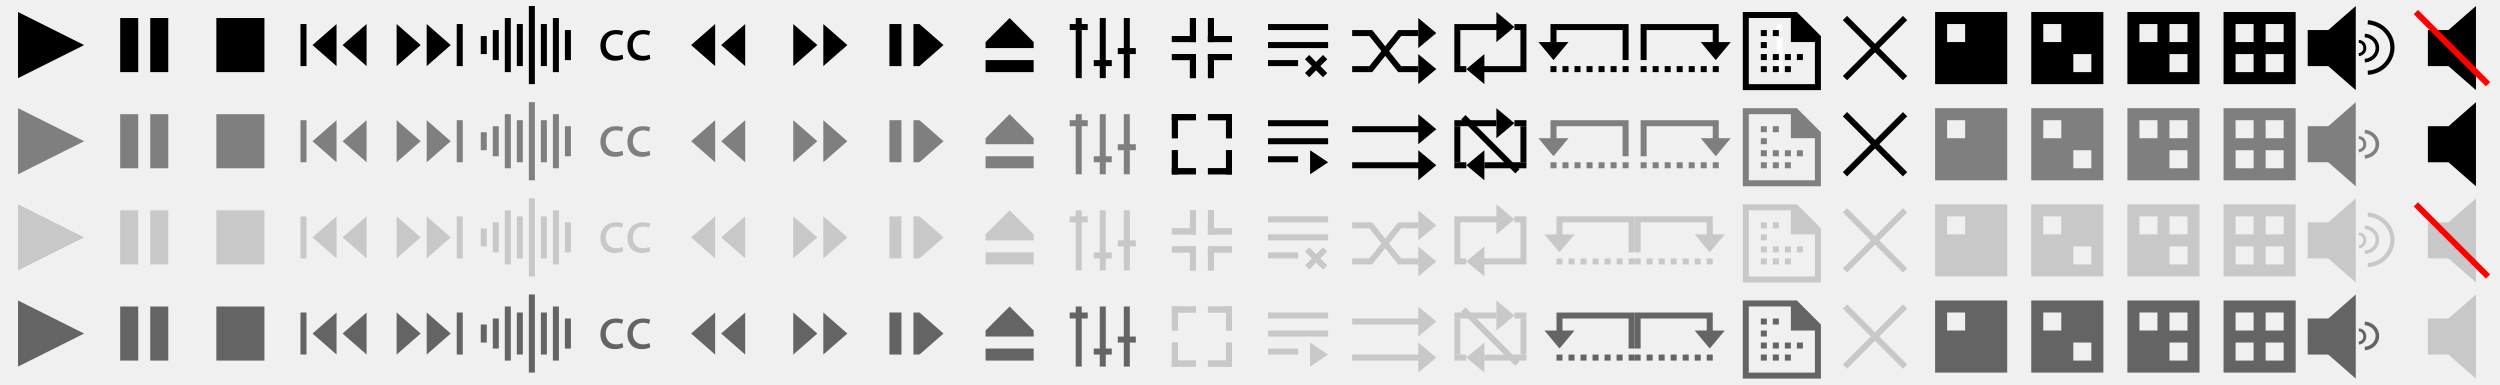
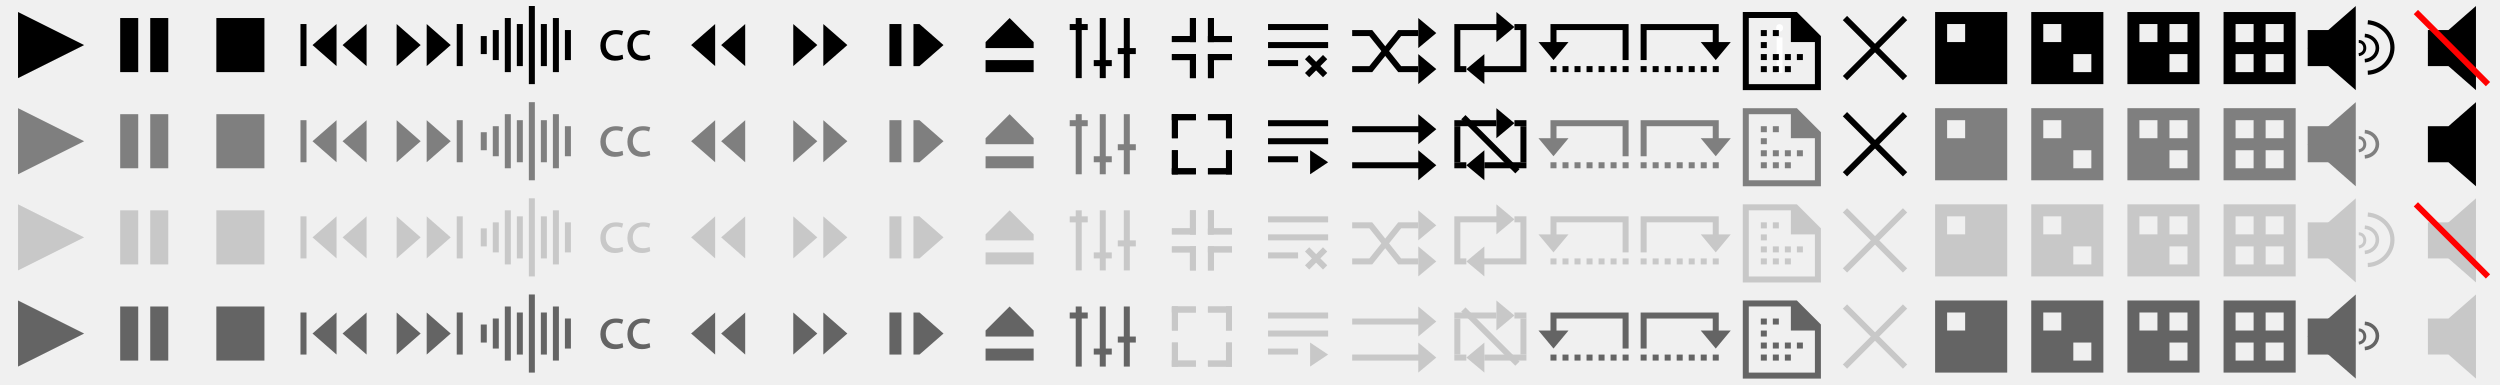
<svg xmlns="http://www.w3.org/2000/svg" version="1.1" id="svg3341" x="0px" y="0px" viewBox="0 0 416 64" style="enable-background:new 0 0 416 64;" xml:space="preserve">
  <path id="path4159" style="fill:#C8C8C8;" d="  M3,45V34l11,5.5L3,45z" />
  <rect id="rect4161" x="20" y="35" style="fill:#C8C8C8;" width="3" height="9" />
  <rect id="rect4163" x="25" y="35" style="fill:#C8C8C8;" width="3" height="9" />
  <rect id="rect4165" x="36" y="35" style="fill:#C8C8C8;" width="8" height="9" />
  <rect id="rect4167" x="50" y="36" style="fill:#C8C8C8;" width="1" height="7" />
  <path id="path4169" style="fill:#C8C8C8;" d="  M52,39.5l4-3.5v7L52,39.5z" />
  <path id="path4171" style="fill:#C8C8C8;" d="  M57,39.5l4-3.5v7L57,39.5z" />
  <path id="path4173" style="fill:#C8C8C8;" d="  M115,39.5l4-3.5v7L115,39.5z" />
  <path id="path4175" style="fill:#C8C8C8;" d="  M120,39.5l4-3.5v7L120,39.5z" />
  <rect id="rect4177" x="76" y="36" style="fill:#C8C8C8;" width="1" height="7" />
  <path id="path4179" style="fill:#C8C8C8;" d="  M75,39.5L71,43v-7L75,39.5z" />
  <path id="path4181" style="fill:#C8C8C8;" d="  M70,39.5L66,43v-7L70,39.5z" />
  <path id="path4183" style="fill:#C8C8C8;" d="  M141,39.5l-4,3.5v-7L141,39.5z" />
  <path id="path4185" style="fill:#C8C8C8;" d="  M136,39.5l-4,3.5v-7L136,39.5z" />
  <rect id="rect4187" x="148" y="36" style="fill:#C8C8C8;" width="2" height="7" />
  <path style="fill:#C8C8C8;" d="M152,36h1v7h-1V36z M157,39.5l-4,3.5v-7L157,39.5z" />
  <path id="path4179-5" style="fill:#C8C8C8;" d="  M384,40l8-7v14L384,40z" />
  <rect id="rect4187-3" x="384" y="37" style="fill:#C8C8C8;" width="4" height="6" />
  <rect id="rect4181-4" x="400" y="-16" style="fill-rule:evenodd;clip-rule:evenodd;fill:#F600FF;" width="16" height="16" />
  <rect id="rect4181-4-8" x="384" y="-16" style="fill-rule:evenodd;clip-rule:evenodd;fill:#7200FF;" width="16" height="16" />
  <path id="path4230" style="fill:none;stroke:#C8C8C8;stroke-width:0.5;" d="  M392.5,38.9c0.6,0,1,0.5,1,1.1s-0.4,1-1,1.1" />
  <path id="path4230-0" style="fill:none;stroke:#C8C8C8;stroke-width:0.6;" d="  M393.5,37.8c1.2,0.1,2.1,1,2.1,2.1s-0.9,2-2.1,2.1" />
  <path id="path4230-0-7" style="fill:none;stroke:#C8C8C8;stroke-width:0.7;" d="  M394,35.7c2.3,0.2,4.1,2,4.1,4.2s-1.8,4.1-4.1,4.2" />
  <path id="path4262" style="fill:#C8C8C8;" d="  M404,40l8-7v14L404,40z" />
  <rect id="rect4264" x="404" y="37" style="fill:#C8C8C8;" width="4" height="6" />
  <path style="fill:#C8C8C8;" d="M404,56l8-7v14L404,56z M404,53h4v6h-4V53z" />
  <path id="path4276" style="fill:none;stroke:#FF0000;" d="M402,34l12,12" />
  <path id="path4159_1_" style="fill:#646464;" d="  M3,61V50l11,5.5L3,61z" />
  <rect id="rect4161_1_" x="20" y="51" style="fill:#646464;" width="3" height="9" />
  <rect id="rect4163_1_" x="25" y="51" style="fill:#646464;" width="3" height="9" />
  <rect id="rect4165_1_" x="36" y="51" style="fill:#646464;" width="8" height="9" />
  <rect id="rect4167_1_" x="50" y="52" style="fill:#646464;" width="1" height="7" />
  <path id="path4169_1_" style="fill:#646464;" d="  M52,55.5l4-3.5v7L52,55.5z" />
  <path id="path4171_1_" style="fill:#646464;" d="  M57,55.5l4-3.5v7L57,55.5z" />
  <path id="path4173_1_" style="fill:#646464;" d="  M115,55.5l4-3.5v7L115,55.5z" />
  <path id="path4175_1_" style="fill:#646464;" d="  M120,55.5l4-3.5v7L120,55.5z" />
  <rect id="rect4177_1_" x="76" y="52" style="fill:#646464;" width="1" height="7" />
  <path id="path4179_1_" style="fill:#646464;" d="  M75,55.5L71,59v-7L75,55.5z" />
  <path id="path4181_1_" style="fill:#646464;" d="  M70,55.5L66,59v-7L70,55.5z" />
  <path id="path4183_1_" style="fill:#646464;" d="  M141,55.5l-4,3.5v-7L141,55.5z" />
  <path id="path4185_1_" style="fill:#646464;" d="  M136,55.5l-4,3.5v-7L136,55.5z" />
  <rect id="rect4187_1_" x="148" y="52" style="fill:#646464;" width="2" height="7" />
  <path style="fill:#646464;" d="M152,52h1v7h-1V52z M157,55.5l-4,3.5v-7L157,55.5z" />
  <polygon points="3,13 3,2 14,7.5 " />
  <rect x="20" y="3" width="3" height="9" />
  <rect x="25" y="3" width="3" height="9" />
  <rect x="36" y="3" width="8" height="9" />
  <rect x="50" y="4" width="1" height="7" />
  <polygon points="52,7.5 56,4 56,11 " />
  <polygon points="57,7.5 61,4 61,11 " />
  <polygon points="115,7.5 119,4 119,11 " />
  <polygon points="120,7.5 124,4 124,11 " />
  <rect x="76" y="4" width="1" height="7" />
  <polygon points="75,7.5 71,11 71,4 " />
  <polygon points="70,7.5 66,11 66,4 " />
  <polygon points="141,7.5 137,11 137,4 " />
  <polygon points="136,7.5 132,11 132,4 " />
  <rect x="148" y="4" width="2" height="7" />
  <path d="M153,11h-1V4h1V11z M157,7.5l-4,3.5V4L157,7.5z" />
  <polygon points="384,8 392,1 392,15 " />
  <path d="M388,11h-4V5h4V11z" />
  <path style="fill:none;stroke:#000000;stroke-width:0.5;" d="M392.5,6.9c0.6,0,1,0.5,1,1.1s-0.4,1-1,1.1" />
  <path style="fill:none;stroke:#000000;stroke-width:0.6;" d="M393.5,5.9c1.2,0.1,2.1,1,2.1,2.1s-0.9,2-2.1,2.1" />
  <path style="fill:none;stroke:#000000;stroke-width:0.7;" d="M394,3.7c2.3,0.2,4.1,2,4.1,4.2s-1.8,4.1-4.1,4.2" />
  <path d="M404,8l8-7v14L404,8z" />
  <rect x="404" y="5" width="4" height="6" />
  <path d="M404,24l8-7v14L404,24z M408,27h-4v-6h4V27z" />
  <path style="fill:none;stroke:#FF0000;" d="M402,2l12,12" />
  <polygon style="fill:#7F7F7F;" points="3,29 3,18 14,23.5 " />
  <rect x="20" y="19" style="fill:#7F7F7F;" width="3" height="9" />
  <rect x="25" y="19" style="fill:#7F7F7F;" width="3" height="9" />
  <rect x="36" y="19" style="fill:#7F7F7F;" width="8" height="9" />
  <rect x="50" y="20" style="fill:#7F7F7F;" width="1" height="7" />
  <polygon style="fill:#7F7F7F;" points="52,23.5 56,20 56,27 " />
  <polygon style="fill:#7F7F7F;" points="57,23.5 61,20 61,27 " />
  <polygon style="fill:#7F7F7F;" points="115,23.5 119,20 119,27 " />
  <polygon style="fill:#7F7F7F;" points="120,23.5 124,20 124,27 " />
  <rect x="76" y="20" style="fill:#7F7F7F;" width="1" height="7" />
  <polygon style="fill:#7F7F7F;" points="75,23.5 71,27 71,20 " />
  <polygon style="fill:#7F7F7F;" points="70,23.5 66,27 66,20 " />
  <polygon style="fill:#7F7F7F;" points="141,23.5 137,27 137,20 " />
  <polygon style="fill:#7F7F7F;" points="136,23.5 132,27 132,20 " />
  <rect x="148" y="20" style="fill:#7F7F7F;" width="2" height="7" />
  <path style="fill:#7F7F7F;" d="M153,27h-1v-7h1V27z M157,23.5l-4,3.5v-7L157,23.5z" />
  <rect x="256" y="-16" width="16" height="16" />
  <rect id="rect4165_47_" x="80" y="6" width="1" height="3" />
  <polygon style="fill:#7F7F7F;" points="384,24 392,17 392,31 " />
  <path style="fill:#7F7F7F;" d="M388,27h-4v-6h4V27z" />
  <path style="fill:none;stroke:#7F7F7F;stroke-width:0.5;" d="M392.5,22.9c0.6,0,1,0.5,1,1.1s-0.4,1-1,1.1" />
  <path style="fill:none;stroke:#7F7F7F;stroke-width:0.6;" d="M393.5,21.9c1.2,0.1,2.1,1,2.1,2.1s-0.9,2-2.1,2.1" />
  <path id="path4179-5_1_" style="fill:#646464;" d="  M384,56l8-7v14L384,56z" />
  <rect id="rect4187-3_1_" x="384" y="53" style="fill:#646464;" width="4" height="6" />
  <path id="path4230_1_" style="fill:none;stroke:#646464;stroke-width:0.5;" d="  M392.5,54.9c0.6,0,1,0.5,1,1.1s-0.4,1-1,1.1" />
  <path id="path4230-0_1_" style="fill:none;stroke:#646464;stroke-width:0.6;" d="  M393.5,53.8c1.2,0.1,2.1,1,2.1,2.1s-0.9,2-2.1,2.1" />
  <g>
    <path d="M103.7,9.8c-0.2,0.1-0.7,0.3-1.4,0.3c-1.5,0-2.4-1-2.4-2.5s1-2.6,2.6-2.6c0.5,0,1,0.1,1.2,0.2l-0.2,0.7   c-0.2-0.1-0.5-0.2-1-0.2c-1.1,0-1.7,0.8-1.7,1.8c0,1.1,0.7,1.8,1.7,1.8c0.5,0,0.8-0.1,1.1-0.2L103.7,9.8z" />
    <path d="M108.2,9.8c-0.2,0.1-0.7,0.3-1.4,0.3c-1.5,0-2.4-1-2.4-2.5s1-2.6,2.6-2.6c0.5,0,1,0.1,1.2,0.2L108,5.9   c-0.2-0.1-0.5-0.2-1-0.2c-1.1,0-1.7,0.8-1.7,1.8c0,1.1,0.7,1.8,1.7,1.8c0.5,0,0.8-0.1,1.1-0.2L108.2,9.8z" />
  </g>
  <g>
    <path style="fill:#7F7F7F;" d="M103.7,25.8c-0.2,0.1-0.7,0.3-1.4,0.3c-1.5,0-2.4-1-2.4-2.5s1-2.6,2.6-2.6c0.5,0,1,0.1,1.2,0.2   l-0.2,0.7c-0.2-0.1-0.5-0.2-1-0.2c-1.1,0-1.7,0.8-1.7,1.8c0,1.1,0.7,1.8,1.7,1.8c0.5,0,0.8-0.1,1.1-0.2L103.7,25.8z" />
    <path style="fill:#7F7F7F;" d="M108.2,25.8c-0.2,0.1-0.7,0.3-1.4,0.3c-1.5,0-2.4-1-2.4-2.5s1-2.6,2.6-2.6c0.5,0,1,0.1,1.2,0.2   l-0.2,0.7c-0.2-0.1-0.5-0.2-1-0.2c-1.1,0-1.7,0.8-1.7,1.8c0,1.1,0.7,1.8,1.7,1.8c0.5,0,0.8-0.1,1.1-0.2L108.2,25.8z" />
  </g>
  <g>
    <path style="fill:#C8C8C8;" d="M103.7,41.8c-0.2,0.1-0.7,0.3-1.4,0.3c-1.5,0-2.4-1-2.4-2.5s1-2.6,2.6-2.6c0.5,0,1,0.1,1.2,0.2   l-0.2,0.7c-0.2-0.1-0.5-0.2-1-0.2c-1.1,0-1.7,0.8-1.7,1.8c0,1.1,0.7,1.8,1.7,1.8c0.5,0,0.8-0.1,1.1-0.2L103.7,41.8z" />
    <path style="fill:#C8C8C8;" d="M108.2,41.8c-0.2,0.1-0.7,0.3-1.4,0.3c-1.5,0-2.4-1-2.4-2.5s1-2.6,2.6-2.6c0.5,0,1,0.1,1.2,0.2   l-0.2,0.7c-0.2-0.1-0.5-0.2-1-0.2c-1.1,0-1.7,0.8-1.7,1.8c0,1.1,0.7,1.8,1.7,1.8c0.5,0,0.8-0.1,1.1-0.2L108.2,41.8z" />
  </g>
  <g>
    <path style="fill:#646464;" d="M103.7,57.8c-0.2,0.1-0.7,0.3-1.4,0.3c-1.5,0-2.4-1-2.4-2.5s1-2.6,2.6-2.6c0.5,0,1,0.1,1.2,0.2   l-0.2,0.7c-0.2-0.1-0.5-0.2-1-0.2c-1.1,0-1.7,0.8-1.7,1.8c0,1.1,0.7,1.8,1.7,1.8c0.5,0,0.8-0.1,1.1-0.2L103.7,57.8z" />
    <path style="fill:#646464;" d="M108.2,57.8c-0.2,0.1-0.7,0.3-1.4,0.3c-1.5,0-2.4-1-2.4-2.5s1-2.6,2.6-2.6c0.5,0,1,0.1,1.2,0.2   l-0.2,0.7c-0.2-0.1-0.5-0.2-1-0.2c-1.1,0-1.7,0.8-1.7,1.8c0,1.1,0.7,1.8,1.7,1.8c0.5,0,0.8-0.1,1.1-0.2L108.2,57.8z" />
  </g>
  <rect x="164" y="10" width="8" height="2" />
  <path d="M172,7v1h-8V7H172z M168,3l4,4h-8L168,3z" />
  <rect id="rect4165_6_" x="179" y="3" width="1" height="10" />
  <rect id="rect4165_7_" x="178" y="4" width="3" height="1" />
  <rect id="rect4165_48_" x="182" y="10" width="3" height="1" />
  <rect id="rect4165_49_" x="186" y="8" width="3" height="1" />
  <g>
    <polyline style="fill:none;stroke:#000000;stroke-miterlimit:10;" points="225,5.5 228.1,5.5 232.9,11.5 236,11.5  " />
  </g>
  <path id="path4276_2_" style="fill:none;stroke:#000000;" d="M243.5,19.5l9,9" />
  <rect id="rect4165_103_" x="211" y="52" style="fill:#C8C8C8;" width="10" height="1" />
  <rect id="rect4165_102_" x="211" y="55" style="fill:#C8C8C8;" width="10" height="1" />
  <rect id="rect4165_97_" x="211" y="58" style="fill:#C8C8C8;" width="5" height="1" />
  <polygon style="fill:#C8C8C8;" points="221,59 218,61 218,57 " />
  <line style="fill:none;stroke:#C8C8C8;stroke-miterlimit:10;" x1="217.5" y1="41.5" x2="220.5" y2="44.5" />
  <line style="fill:none;stroke:#C8C8C8;stroke-miterlimit:10;" x1="217.5" y1="44.5" x2="220.5" y2="41.5" />
  <rect id="rect4165_17_" x="211" y="36" style="fill:#C8C8C8;" width="10" height="1" />
  <rect id="rect4165_16_" x="211" y="39" style="fill:#C8C8C8;" width="10" height="1" />
  <rect id="rect4165_10_" x="211" y="42" style="fill:#C8C8C8;" width="5" height="1" />
  <rect id="rect4165_105_" x="211" y="20" width="10" height="1" />
  <rect id="rect4165_104_" x="211" y="23" width="10" height="1" />
  <rect id="rect4165_101_" x="211" y="26" width="5" height="1" />
  <polygon points="221,27 218,29 218,25 " />
  <line style="fill:none;stroke:#000000;stroke-miterlimit:10;" x1="217.5" y1="9.5" x2="220.5" y2="12.5" />
  <line style="fill:none;stroke:#000000;stroke-miterlimit:10;" x1="217.5" y1="12.5" x2="220.5" y2="9.5" />
  <rect id="rect4165_100_" x="211" y="4" width="10" height="1" />
  <rect id="rect4165_99_" x="211" y="7" width="10" height="1" />
  <rect id="rect4165_98_" x="211" y="10" width="5" height="1" />
  <rect id="rect4165_67_" x="195" y="28" width="4" height="1" />
  <rect id="rect4165_66_" x="195" y="25" width="1" height="4" />
  <rect id="rect4165_73_" x="195" y="19" width="1" height="4" />
  <rect id="rect4165_106_" x="201" y="28" width="4" height="1" />
  <rect id="rect4165_68_" x="195" y="19" width="4" height="1" />
  <rect id="rect4165_69_" x="201" y="19" width="4" height="1" />
  <rect id="rect4165_70_" x="204" y="19" width="1" height="4" />
  <rect id="rect4165_71_" x="204" y="25" width="1" height="4" />
  <rect id="rect4165_137_" x="195" y="28" width="4" height="1" />
  <rect id="rect4165_136_" x="195" y="25" width="1" height="4" />
  <rect id="rect4165_135_" x="195" y="19" width="1" height="4" />
  <rect id="rect4165_134_" x="201" y="28" width="4" height="1" />
  <rect id="rect4165_109_" x="195" y="19" width="4" height="1" />
  <rect id="rect4165_108_" x="201" y="19" width="4" height="1" />
  <rect id="rect4165_107_" x="204" y="19" width="1" height="4" />
  <rect id="rect4165_72_" x="204" y="25" width="1" height="4" />
  <rect id="rect4165_88_" x="195" y="60" style="fill:#C8C8C8;" width="4" height="1" />
  <rect id="rect4165_87_" x="195" y="57" style="fill:#C8C8C8;" width="1" height="4" />
  <rect id="rect4165_86_" x="195" y="51" style="fill:#C8C8C8;" width="1" height="4" />
  <rect id="rect4165_85_" x="201" y="60" style="fill:#C8C8C8;" width="4" height="1" />
  <rect id="rect4165_84_" x="195" y="51" style="fill:#C8C8C8;" width="4" height="1" />
  <rect id="rect4165_83_" x="201" y="51" style="fill:#C8C8C8;" width="4" height="1" />
  <rect id="rect4165_82_" x="204" y="51" style="fill:#C8C8C8;" width="1" height="4" />
  <rect id="rect4165_81_" x="204" y="57" style="fill:#C8C8C8;" width="1" height="4" />
  <rect id="rect4165_80_" x="195" y="60" style="fill:#C8C8C8;" width="4" height="1" />
  <rect id="rect4165_79_" x="195" y="57" style="fill:#C8C8C8;" width="1" height="4" />
  <rect id="rect4165_78_" x="195" y="51" style="fill:#C8C8C8;" width="1" height="4" />
  <rect id="rect4165_77_" x="201" y="60" style="fill:#C8C8C8;" width="4" height="1" />
  <rect id="rect4165_76_" x="195" y="51" style="fill:#C8C8C8;" width="4" height="1" />
  <rect id="rect4165_75_" x="201" y="51" style="fill:#C8C8C8;" width="4" height="1" />
  <rect id="rect4165_74_" x="204" y="51" style="fill:#C8C8C8;" width="1" height="4" />
  <rect id="rect4165_11_" x="204" y="57" style="fill:#C8C8C8;" width="1" height="4" />
  <rect id="rect4165_145_" x="195" y="9" width="4" height="1" />
  <rect id="rect4165_144_" x="198" y="9" width="1" height="4" />
  <rect id="rect4165_143_" x="198" y="3" width="1" height="4" />
  <rect id="rect4165_142_" x="201" y="9" width="4" height="1" />
  <rect id="rect4165_141_" x="195" y="6" width="4" height="1" />
  <rect id="rect4165_140_" x="201" y="6" width="4" height="1" />
  <rect id="rect4165_139_" x="201" y="3" width="1" height="4" />
  <rect id="rect4165_138_" x="201" y="9" width="1" height="4" />
  <rect id="rect4165_96_" x="195" y="9" width="4" height="1" />
  <rect id="rect4165_95_" x="198" y="9" width="1" height="4" />
  <rect id="rect4165_94_" x="198" y="3" width="1" height="4" />
  <rect id="rect4165_93_" x="201" y="9" width="4" height="1" />
  <rect id="rect4165_92_" x="195" y="6" width="4" height="1" />
  <rect id="rect4165_91_" x="201" y="6" width="4" height="1" />
  <rect id="rect4165_90_" x="201" y="3" width="1" height="4" />
  <rect id="rect4165_89_" x="201" y="9" width="1" height="4" />
  <rect id="rect4165_161_" x="195" y="41" style="fill:#C8C8C8;" width="4" height="1" />
  <rect id="rect4165_160_" x="198" y="41" style="fill:#C8C8C8;" width="1" height="4" />
  <rect id="rect4165_159_" x="198" y="35" style="fill:#C8C8C8;" width="1" height="4" />
  <rect id="rect4165_158_" x="201" y="41" style="fill:#C8C8C8;" width="4" height="1" />
  <rect id="rect4165_157_" x="195" y="38" style="fill:#C8C8C8;" width="4" height="1" />
  <rect id="rect4165_156_" x="201" y="38" style="fill:#C8C8C8;" width="4" height="1" />
  <rect id="rect4165_155_" x="201" y="35" style="fill:#C8C8C8;" width="1" height="4" />
  <rect id="rect4165_154_" x="201" y="41" style="fill:#C8C8C8;" width="1" height="4" />
  <rect id="rect4165_153_" x="195" y="41" style="fill:#C8C8C8;" width="4" height="1" />
  <rect id="rect4165_152_" x="198" y="41" style="fill:#C8C8C8;" width="1" height="4" />
  <rect id="rect4165_151_" x="198" y="35" style="fill:#C8C8C8;" width="1" height="4" />
  <rect id="rect4165_150_" x="201" y="41" style="fill:#C8C8C8;" width="4" height="1" />
  <rect id="rect4165_149_" x="195" y="38" style="fill:#C8C8C8;" width="4" height="1" />
  <rect id="rect4165_148_" x="201" y="38" style="fill:#C8C8C8;" width="4" height="1" />
  <rect id="rect4165_147_" x="201" y="35" style="fill:#C8C8C8;" width="1" height="4" />
  <rect id="rect4165_146_" x="201" y="41" style="fill:#C8C8C8;" width="1" height="4" />
  <rect id="rect4165_4_" x="183" y="3" width="1" height="10" />
  <rect id="rect4165_5_" x="187" y="3" width="1" height="10" />
  <rect id="rect4165_53_" x="179" y="19" style="fill:#7F7F7F;" width="1" height="10" />
  <rect id="rect4165_52_" x="178" y="20" style="fill:#7F7F7F;" width="3" height="1" />
  <rect id="rect4165_51_" x="182" y="26" style="fill:#7F7F7F;" width="3" height="1" />
  <rect id="rect4165_50_" x="186" y="24" style="fill:#7F7F7F;" width="3" height="1" />
  <rect id="rect4165_9_" x="183" y="19" style="fill:#7F7F7F;" width="1" height="10" />
  <rect id="rect4165_8_" x="187" y="19" style="fill:#7F7F7F;" width="1" height="10" />
  <rect id="rect4165_59_" x="179" y="35" style="fill:#C8C8C8;" width="1" height="10" />
  <rect id="rect4165_58_" x="178" y="36" style="fill:#C8C8C8;" width="3" height="1" />
  <rect id="rect4165_57_" x="182" y="42" style="fill:#C8C8C8;" width="3" height="1" />
  <rect id="rect4165_56_" x="186" y="40" style="fill:#C8C8C8;" width="3" height="1" />
  <rect id="rect4165_55_" x="183" y="35" style="fill:#C8C8C8;" width="1" height="10" />
  <rect id="rect4165_54_" x="187" y="35" style="fill:#C8C8C8;" width="1" height="10" />
  <rect id="rect4165_65_" x="179" y="51" style="fill:#646464;" width="1" height="10" />
  <rect id="rect4165_64_" x="178" y="52" style="fill:#646464;" width="3" height="1" />
  <rect id="rect4165_63_" x="182" y="58" style="fill:#646464;" width="3" height="1" />
  <rect id="rect4165_62_" x="186" y="56" style="fill:#646464;" width="3" height="1" />
  <rect id="rect4165_61_" x="183" y="51" style="fill:#646464;" width="1" height="10" />
  <rect id="rect4165_60_" x="187" y="51" style="fill:#646464;" width="1" height="10" />
  <rect x="164" y="26" style="fill:#7F7F7F;" width="8" height="2" />
  <path style="fill:#7F7F7F;" d="M172,23v1h-8v-1H172z M168,19l4,4h-8L168,19z" />
  <rect x="164" y="42" style="fill:#C8C8C8;" width="8" height="2" />
  <path style="fill:#C8C8C8;" d="M172,39v1h-8v-1H172z M168,35l4,4h-8L168,35z" />
  <rect x="164" y="58" style="fill:#646464;" width="8" height="2" />
  <path style="fill:#646464;" d="M172,55v1h-8v-1H172z M168,51l4,4h-8L168,51z" />
  <polygon points="239,11.5 236,14 236,9 " />
  <g>
    <polyline style="fill:none;stroke:#000000;stroke-miterlimit:10;" points="236,5.5 232.9,5.5 228.1,11.5 225,11.5  " />
  </g>
  <polygon points="236,8 236,3 239,5.5 " />
  <g>
    <polyline style="fill:none;stroke:#C8C8C8;stroke-miterlimit:10;" points="225,37.5 228.1,37.5 232.9,43.5 236,43.5  " />
  </g>
  <polygon style="fill:#C8C8C8;" points="239,43.5 236,46 236,41 " />
  <g>
    <polyline style="fill:none;stroke:#C8C8C8;stroke-miterlimit:10;" points="236,37.5 232.9,37.5 228.1,43.5 225,43.5  " />
  </g>
  <polygon style="fill:#C8C8C8;" points="236,40 236,35 239,37.5 " />
  <path d="M225,21h11v1h-11V21z M236,24v-5l3,2.5L236,24z" />
  <path d="M225,27h11v1h-11V27z M239,27.5l-3,2.5v-5L239,27.5z" />
  <path style="fill:#C8C8C8;" d="M225,53h11v1h-11V53z M236,56v-5l3,2.5L236,56z" />
  <path style="fill:#C8C8C8;" d="M225,59h11v1h-11V59z M239,59.5l-3,2.5v-5L239,59.5z" />
  <path d="M247,11h7v1h-7V11z M253,5h1v6h-1V5z M252,4h2v1h-2V4z M247,9v5l-3-2.5L247,9z" />
  <path d="M242,11h2v1h-2V11z M242,4h7v1h-7V4z M249,7V2l3,2.5L249,7z M242,5h1v6h-1V5z" />
  <path style="fill:#C8C8C8;" d="M247,43h7v1h-7V43z M253,37h1v6h-1V37z M252,36h2v1h-2V36z M247,41v5l-3-2.5L247,41z" />
  <path style="fill:#C8C8C8;" d="M242,43h2v1h-2V43z M242,36h7v1h-7V36z M249,39v-5l3,2.5L249,39z M242,37h1v6h-1V37z" />
  <rect id="rect4165_120_" x="247" y="27" width="7" height="1" />
  <rect id="rect4165_119_" x="253" y="21" width="1" height="6" />
  <rect id="rect4165_118_" x="242" y="27" width="2" height="1" />
  <rect id="rect4165_117_" x="242" y="20" width="7" height="1" />
  <rect id="rect4165_116_" x="252" y="20" width="2" height="1" />
  <polygon points="249,23 249,18 252,20.5 " />
  <polygon points="247,25 247,30 244,27.5 " />
  <rect id="rect4165_115_" x="242" y="21" width="1" height="6" />
  <path id="path4276_1_" style="fill:none;stroke:#C8C8C8;" d="M243.5,51.5l9,9" />
  <rect id="rect4165_124_" x="247" y="59" style="fill:#C8C8C8;" width="7" height="1" />
  <rect id="rect4165_123_" x="253" y="53" style="fill:#C8C8C8;" width="1" height="6" />
  <rect id="rect4165_121_" x="242" y="59" style="fill:#C8C8C8;" width="2" height="1" />
  <rect id="rect4165_114_" x="242" y="52" style="fill:#C8C8C8;" width="7" height="1" />
  <rect id="rect4165_113_" x="252" y="52" style="fill:#C8C8C8;" width="2" height="1" />
  <polygon style="fill:#C8C8C8;" points="249,55 249,50 252,52.5 " />
  <polygon style="fill:#C8C8C8;" points="247,57 247,62 244,59.5 " />
  <rect id="rect4165_112_" x="242" y="53" style="fill:#C8C8C8;" width="1" height="6" />
  <rect id="rect4165_44_" x="82" y="5" width="1" height="5" />
  <rect id="rect4165_45_" x="84" y="3" width="1" height="9" />
  <rect id="rect4165_163_" x="88" y="1" width="1" height="13" />
  <rect id="rect4165_162_" x="86" y="4" width="1" height="7" />
  <rect id="rect4165_46_" x="90" y="4" width="1" height="7" />
  <rect id="rect4165_164_" x="92" y="3" width="1" height="9" />
  <rect id="rect4165_168_" x="94" y="5" width="1" height="5" />
  <rect id="rect4165_169_" x="80" y="38" style="fill:#C8C8C8;" width="1" height="3" />
  <rect id="rect4165_167_" x="82" y="37" style="fill:#C8C8C8;" width="1" height="5" />
  <rect id="rect4165_166_" x="84" y="35" style="fill:#C8C8C8;" width="1" height="9" />
  <rect id="rect4165_165_" x="88" y="33" style="fill:#C8C8C8;" width="1" height="13" />
  <rect id="rect4165_39_" x="86" y="36" style="fill:#C8C8C8;" width="1" height="7" />
  <rect id="rect4165_38_" x="90" y="36" style="fill:#C8C8C8;" width="1" height="7" />
  <rect id="rect4165_37_" x="92" y="35" style="fill:#C8C8C8;" width="1" height="9" />
  <rect id="rect4165_36_" x="94" y="37" style="fill:#C8C8C8;" width="1" height="5" />
  <rect id="rect4165_43_" x="80" y="22" style="fill:#7F7F7F;" width="1" height="3" />
  <rect id="rect4165_42_" x="82" y="21" style="fill:#7F7F7F;" width="1" height="5" />
  <rect id="rect4165_41_" x="84" y="19" style="fill:#7F7F7F;" width="1" height="9" />
  <rect id="rect4165_40_" x="88" y="17" style="fill:#7F7F7F;" width="1" height="13" />
  <rect id="rect4165_31_" x="86" y="20" style="fill:#7F7F7F;" width="1" height="7" />
  <rect id="rect4165_30_" x="90" y="20" style="fill:#7F7F7F;" width="1" height="7" />
  <rect id="rect4165_3_" x="92" y="19" style="fill:#7F7F7F;" width="1" height="9" />
  <rect id="rect4165_2_" x="94" y="21" style="fill:#7F7F7F;" width="1" height="5" />
  <rect id="rect4165_177_" x="80" y="54" style="fill:#646464;" width="1" height="3" />
  <rect id="rect4165_176_" x="82" y="53" style="fill:#646464;" width="1" height="5" />
  <rect id="rect4165_175_" x="84" y="51" style="fill:#646464;" width="1" height="9" />
  <rect id="rect4165_174_" x="88" y="49" style="fill:#646464;" width="1" height="13" />
  <rect id="rect4165_173_" x="86" y="52" style="fill:#646464;" width="1" height="7" />
  <rect id="rect4165_172_" x="90" y="52" style="fill:#646464;" width="1" height="7" />
  <rect id="rect4165_171_" x="92" y="51" style="fill:#646464;" width="1" height="9" />
  <rect id="rect4165_170_" x="94" y="53" style="fill:#646464;" width="1" height="5" />
  <path d="M271,5h-13V4h13V5z M258.5,10L256,7h5L258.5,10z M271,10h-1V5h1V10z M259,7h-1V5h1V7z" />
  <rect id="rect4165_181_" x="270" y="11" width="1" height="1" />
  <rect id="rect4165_182_" x="268" y="11" width="1" height="1" />
  <rect id="rect4165_183_" x="266" y="11" width="1" height="1" />
  <rect id="rect4165_184_" x="264" y="11" width="1" height="1" />
  <rect id="rect4165_185_" x="262" y="11" width="1" height="1" />
  <rect id="rect4165_186_" x="260" y="11" width="1" height="1" />
  <rect id="rect4165_187_" x="258" y="11" width="1" height="1" />
  <path style="fill:#7F7F7F;" d="M271,21h-13v-1h13V21z M258.5,26l-2.5-3h5L258.5,26z M271,26h-1v-5h1V26z M259,23h-1v-2h1V23z" />
  <rect id="rect4165_192_" x="270" y="27" style="fill:#7F7F7F;" width="1" height="1" />
  <rect id="rect4165_191_" x="268" y="27" style="fill:#7F7F7F;" width="1" height="1" />
  <rect id="rect4165_190_" x="266" y="27" style="fill:#7F7F7F;" width="1" height="1" />
  <rect id="rect4165_189_" x="264" y="27" style="fill:#7F7F7F;" width="1" height="1" />
  <rect id="rect4165_188_" x="262" y="27" style="fill:#7F7F7F;" width="1" height="1" />
  <rect id="rect4165_29_" x="260" y="27" style="fill:#7F7F7F;" width="1" height="1" />
  <rect id="rect4165_28_" x="258" y="27" style="fill:#7F7F7F;" width="1" height="1" />
-   <path style="fill:#C8C8C8;" d="M272,37h-13v-1h13V37z M259.5,42l-2.5-3h5L259.5,42z M272,42h-1v-5h1V42z M260,39h-1v-2h1V39z" />
-   <rect id="rect4165_202_" x="271" y="43" style="fill:#C8C8C8;" width="1" height="1" />
-   <rect id="rect4165_201_" x="269" y="43" style="fill:#C8C8C8;" width="1" height="1" />
-   <rect id="rect4165_200_" x="267" y="43" style="fill:#C8C8C8;" width="1" height="1" />
-   <rect id="rect4165_199_" x="265" y="43" style="fill:#C8C8C8;" width="1" height="1" />
-   <rect id="rect4165_198_" x="263" y="43" style="fill:#C8C8C8;" width="1" height="1" />
-   <rect id="rect4165_197_" x="261" y="43" style="fill:#C8C8C8;" width="1" height="1" />
-   <rect id="rect4165_196_" x="259" y="43" style="fill:#C8C8C8;" width="1" height="1" />
-   <path style="fill:#646464;" d="M272,53h-13v-1h13V53z M259.5,58l-2.5-3h5L259.5,58z M272,58h-1v-5h1V58z M260,55h-1v-2h1V55z" />
-   <rect id="rect4165_212_" x="271" y="59" style="fill:#646464;" width="1" height="1" />
-   <rect id="rect4165_211_" x="269" y="59" style="fill:#646464;" width="1" height="1" />
-   <rect id="rect4165_210_" x="267" y="59" style="fill:#646464;" width="1" height="1" />
-   <rect id="rect4165_209_" x="265" y="59" style="fill:#646464;" width="1" height="1" />
-   <rect id="rect4165_208_" x="263" y="59" style="fill:#646464;" width="1" height="1" />
-   <rect id="rect4165_207_" x="261" y="59" style="fill:#646464;" width="1" height="1" />
-   <rect id="rect4165_206_" x="259" y="59" style="fill:#646464;" width="1" height="1" />
+   <path style="fill:#C8C8C8;" d="M271,37h-13v-1h13V37z M258.5,42l-2.5-3h5L258.5,42z M271,42h-1v-5h1V42z M259,39h-1v-2h1V39z" />
+   <rect id="rect4165_202_" x="270" y="43" style="fill:#C8C8C8;" width="1" height="1" />
+   <rect id="rect4165_201_" x="268" y="43" style="fill:#C8C8C8;" width="1" height="1" />
+   <rect id="rect4165_200_" x="266" y="43" style="fill:#C8C8C8;" width="1" height="1" />
+   <rect id="rect4165_199_" x="264" y="43" style="fill:#C8C8C8;" width="1" height="1" />
+   <rect id="rect4165_198_" x="262" y="43" style="fill:#C8C8C8;" width="1" height="1" />
+   <rect id="rect4165_197_" x="260" y="43" style="fill:#C8C8C8;" width="1" height="1" />
+   <rect id="rect4165_196_" x="258" y="43" style="fill:#C8C8C8;" width="1" height="1" />
+   <path style="fill:#646464;" d="M271,53h-13v-1h13V53z M258.5,58l-2.5-3h5L258.5,58z M271,58h-1v-5h1V58z M259,55h-1v-2h1V55z" />
+   <rect id="rect4165_212_" x="270" y="59" style="fill:#646464;" width="1" height="1" />
+   <rect id="rect4165_211_" x="268" y="59" style="fill:#646464;" width="1" height="1" />
+   <rect id="rect4165_210_" x="266" y="59" style="fill:#646464;" width="1" height="1" />
+   <rect id="rect4165_209_" x="264" y="59" style="fill:#646464;" width="1" height="1" />
+   <rect id="rect4165_208_" x="262" y="59" style="fill:#646464;" width="1" height="1" />
+   <rect id="rect4165_207_" x="260" y="59" style="fill:#646464;" width="1" height="1" />
+   <rect id="rect4165_206_" x="258" y="59" style="fill:#646464;" width="1" height="1" />
  <path d="M273,4h13v1h-13V4z M283,7h5l-2.5,3L283,7z M273,5h1v5h-1V5z M285,5h1v2h-1V5z" />
  <rect id="rect4165_250_" x="273" y="11" width="1" height="1" />
  <rect id="rect4165_249_" x="275" y="11" width="1" height="1" />
  <rect id="rect4165_248_" x="277" y="11" width="1" height="1" />
  <rect id="rect4165_247_" x="279" y="11" width="1" height="1" />
  <rect id="rect4165_246_" x="281" y="11" width="1" height="1" />
  <rect id="rect4165_245_" x="283" y="11" width="1" height="1" />
  <rect id="rect4165_244_" x="285" y="11" width="1" height="1" />
  <path style="fill:#7F7F7F;" d="M273,20h13v1h-13V20z M283,23h5l-2.5,3L283,23z M273,21h1v5h-1V21z M285,21h1v2h-1V21z" />
  <rect id="rect4165_240_" x="273" y="27" style="fill:#7F7F7F;" width="1" height="1" />
  <rect id="rect4165_239_" x="275" y="27" style="fill:#7F7F7F;" width="1" height="1" />
  <rect id="rect4165_238_" x="277" y="27" style="fill:#7F7F7F;" width="1" height="1" />
  <rect id="rect4165_237_" x="279" y="27" style="fill:#7F7F7F;" width="1" height="1" />
  <rect id="rect4165_236_" x="281" y="27" style="fill:#7F7F7F;" width="1" height="1" />
  <rect id="rect4165_235_" x="283" y="27" style="fill:#7F7F7F;" width="1" height="1" />
  <rect id="rect4165_234_" x="285" y="27" style="fill:#7F7F7F;" width="1" height="1" />
-   <path style="fill:#C8C8C8;" d="M272,36h13v1h-13V36z M282,39h5l-2.5,3L282,39z M272,37h1v5h-1V37z M284,37h1v2h-1V37z" />
-   <rect id="rect4165_230_" x="272" y="43" style="fill:#C8C8C8;" width="1" height="1" />
-   <rect id="rect4165_229_" x="274" y="43" style="fill:#C8C8C8;" width="1" height="1" />
-   <rect id="rect4165_228_" x="276" y="43" style="fill:#C8C8C8;" width="1" height="1" />
-   <rect id="rect4165_227_" x="278" y="43" style="fill:#C8C8C8;" width="1" height="1" />
-   <rect id="rect4165_226_" x="280" y="43" style="fill:#C8C8C8;" width="1" height="1" />
-   <rect id="rect4165_225_" x="282" y="43" style="fill:#C8C8C8;" width="1" height="1" />
-   <rect id="rect4165_224_" x="284" y="43" style="fill:#C8C8C8;" width="1" height="1" />
-   <path style="fill:#646464;" d="M272,52h13v1h-13V52z M282,55h5l-2.5,3L282,55z M272,53h1v5h-1V53z M284,53h1v2h-1V53z" />
-   <rect id="rect4165_220_" x="272" y="59" style="fill:#646464;" width="1" height="1" />
-   <rect id="rect4165_219_" x="274" y="59" style="fill:#646464;" width="1" height="1" />
-   <rect id="rect4165_218_" x="276" y="59" style="fill:#646464;" width="1" height="1" />
-   <rect id="rect4165_217_" x="278" y="59" style="fill:#646464;" width="1" height="1" />
-   <rect id="rect4165_216_" x="280" y="59" style="fill:#646464;" width="1" height="1" />
-   <rect id="rect4165_27_" x="282" y="59" style="fill:#646464;" width="1" height="1" />
-   <rect id="rect4165_26_" x="284" y="59" style="fill:#646464;" width="1" height="1" />
+   <path style="fill:#C8C8C8;" d="M273,36h13v1h-13V36z M283,39h5l-2.5,3L283,39z M273,37h1v5h-1V37z M285,37h1v2h-1V37z" />
+   <rect id="rect4165_230_" x="273" y="43" style="fill:#C8C8C8;" width="1" height="1" />
+   <rect id="rect4165_229_" x="275" y="43" style="fill:#C8C8C8;" width="1" height="1" />
+   <rect id="rect4165_228_" x="277" y="43" style="fill:#C8C8C8;" width="1" height="1" />
+   <rect id="rect4165_227_" x="279" y="43" style="fill:#C8C8C8;" width="1" height="1" />
+   <rect id="rect4165_226_" x="281" y="43" style="fill:#C8C8C8;" width="1" height="1" />
+   <rect id="rect4165_225_" x="283" y="43" style="fill:#C8C8C8;" width="1" height="1" />
+   <rect id="rect4165_224_" x="285" y="43" style="fill:#C8C8C8;" width="1" height="1" />
+   <path style="fill:#646464;" d="M273,52h13v1h-13V52z M283,55h5l-2.5,3L283,55z M273,53h1v5h-1V53z M285,53h1v2h-1V53z" />
+   <rect id="rect4165_220_" x="273" y="59" style="fill:#646464;" width="1" height="1" />
+   <rect id="rect4165_219_" x="275" y="59" style="fill:#646464;" width="1" height="1" />
+   <rect id="rect4165_218_" x="277" y="59" style="fill:#646464;" width="1" height="1" />
+   <rect id="rect4165_217_" x="279" y="59" style="fill:#646464;" width="1" height="1" />
+   <rect id="rect4165_216_" x="281" y="59" style="fill:#646464;" width="1" height="1" />
+   <rect id="rect4165_27_" x="283" y="59" style="fill:#646464;" width="1" height="1" />
+   <rect id="rect4165_26_" x="285" y="59" style="fill:#646464;" width="1" height="1" />
  <rect x="320" y="-16" style="fill:#7F7F7F;" width="16" height="16" />
  <text transform="matrix(1 0 0 1 294.6953 12.1602)" style="fill:#FFFFFF; font-family:'ArialMT'; font-size:11.04px;">i</text>
  <path style="fill:#C8C8C8;" d="M296,44h-1v-1h1V44z M294,44h-1v-1h1V44z M298,42h-1v-1h1V42z M296,42h-1v-1h1V42z M294,42h-1v-1h1  V42z M300,42h-1v-1h1V42z M294,40h-1v-1h1V40z M298,44h-1v-1h1V44z M296,38h-1v-1h1V38z M294,38h-1v-1h1V38z M291,46h-1V35h1V46z   M298,34v1h-8v-1H298z M303,47h-1v-8h1V47z M302,46v1h-12v-1H302z M299,38h-1v-4h1V38z M303,38v1h-5v-1H303z M299,38v-4l4,4H299z" />
  <path d="M296,12h-1v-1h1V12z M294,12h-1v-1h1V12z M298,10h-1V9h1V10z M296,10h-1V9h1V10z M294,10h-1V9h1V10z M300,10h-1V9h1V10z   M294,8h-1V7h1V8z M298,12h-1v-1h1V12z M296,6h-1V5h1V6z M294,6h-1V5h1V6z M291,14h-1V3h1V14z M298,2v1h-8V2H298z M303,15h-1V7h1V15  z M302,14v1h-12v-1H302z M299,6h-1V2h1V6z M303,6v1h-5V6H303z M299,6V2l4,4H299z" />
  <path style="fill:#7F7F7F;" d="M296,28h-1v-1h1V28z M294,28h-1v-1h1V28z M298,26h-1v-1h1V26z M296,26h-1v-1h1V26z M294,26h-1v-1h1  V26z M300,26h-1v-1h1V26z M294,24h-1v-1h1V24z M298,28h-1v-1h1V28z M296,22h-1v-1h1V22z M294,22h-1v-1h1V22z M291,30h-1V19h1V30z   M298,18v1h-8v-1H298z M303,31h-1v-8h1V31z M302,30v1h-12v-1H302z M299,22h-1v-4h1V22z M303,22v1h-5v-1H303z M299,22v-4l4,4H299z" />
  <path style="fill:#646464;" d="M296,60h-1v-1h1V60z M294,60h-1v-1h1V60z M298,58h-1v-1h1V58z M296,58h-1v-1h1V58z M294,58h-1v-1h1  V58z M300,58h-1v-1h1V58z M294,56h-1v-1h1V56z M298,60h-1v-1h1V60z M296,54h-1v-1h1V54z M294,54h-1v-1h1V54z M291,62h-1V51h1V62z   M298,50v1h-8v-1H298z M303,63h-1v-8h1V63z M302,62v1h-12v-1H302z M299,54h-1v-4h1V54z M303,54v1h-5v-1H303z M299,54v-4l4,4H299z" />
  <line style="fill:none;stroke:#000000;stroke-miterlimit:10;" x1="307" y1="13" x2="317" y2="3" />
  <line style="fill:none;stroke:#000000;stroke-miterlimit:10;" x1="307" y1="3" x2="317" y2="13" />
  <line style="fill:none;stroke:#C8C8C8;stroke-miterlimit:10;" x1="307" y1="45" x2="317" y2="35" />
  <line style="fill:none;stroke:#C8C8C8;stroke-miterlimit:10;" x1="307" y1="35" x2="317" y2="45" />
  <line style="fill:none;stroke:#000000;stroke-miterlimit:10;" x1="307" y1="29" x2="317" y2="19" />
  <line style="fill:none;stroke:#000000;stroke-miterlimit:10;" x1="307" y1="19" x2="317" y2="29" />
  <line style="fill:none;stroke:#C8C8C8;stroke-miterlimit:10;" x1="307" y1="61" x2="317" y2="51" />
  <line style="fill:none;stroke:#C8C8C8;stroke-miterlimit:10;" x1="307" y1="51" x2="317" y2="61" />
  <path style="fill:#C8C8C8;" d="M381,35h-11v-1h11V35z M381,46h-11v-1h11V46z M371,45h-1V35h1V45z M382,46h-1V34h1V46z M377,45h-1V35  h1V45z M376,45h-1V35h1V45z M371,41v-1h10v1H371z M371,40v-1h10v1H371z M372,45h-1V35h1V45z M381,45h-1V35h1V45z M371,36v-1h10v1  H371z M371,45v-1h10v1H371z" />
  <path style="fill:#C8C8C8;" d="M333,35h-11v-1h11V35z M333,46h-11v-1h11V46z M323,45h-1V35h1V45z M334,46h-1V34h1V46z M329,45h-1V35  h1V45z M328,45h-1V35h1V45z M323,41v-1h10v1H323z M323,40v-1h10v1H323z M324,45h-1V35h1V45z M333,45h-1V35h1V45z M323,36v-1h10v1  H323z M323,45v-1h10v1H323z M332,39h-3v-3h3V39z M327,44h-3v-3h3V44z M332,44h-3v-3h3V44z" />
  <path style="fill:#C8C8C8;" d="M349,35h-11v-1h11V35z M349,46h-11v-1h11V46z M339,45h-1V35h1V45z M350,46h-1V34h1V46z M345,45h-1V35  h1V45z M344,45h-1V35h1V45z M339,41v-1h10v1H339z M339,40v-1h10v1H339z M340,45h-1V35h1V45z M349,45h-1V35h1V45z M339,36v-1h10v1  H339z M339,45v-1h10v1H339z M343,44h-3v-3h3V44z M348,39h-3v-3h3V39z" />
  <path style="fill:#C8C8C8;" d="M365,45V34h1v11H365z M354,45V34h1v11H354z M355,35v-1h10v1H355z M354,46v-1h12v1H354z M355,41v-1h10  v1H355z M355,40v-1h10v1H355z M359,35h1v10h-1V35z M360,35h1v10h-1V35z M355,36v-1h10v1H355z M355,45v-1h10v1H355z M364,35h1v10h-1  V35z M355,35h1v10h-1V35z M356,44v-3h3v3H356z" />
  <path style="fill:#646464;" d="M381,51h-11v-1h11V51z M381,62h-11v-1h11V62z M371,61h-1V51h1V61z M382,62h-1V50h1V62z M377,61h-1V51  h1V61z M376,61h-1V51h1V61z M371,57v-1h10v1H371z M371,56v-1h10v1H371z M372,61h-1V51h1V61z M381,61h-1V51h1V61z M371,52v-1h10v1  H371z M371,61v-1h10v1H371z" />
  <path style="fill:#646464;" d="M333,51h-11v-1h11V51z M333,62h-11v-1h11V62z M323,61h-1V51h1V61z M334,62h-1V50h1V62z M329,61h-1V51  h1V61z M328,61h-1V51h1V61z M323,57v-1h10v1H323z M323,56v-1h10v1H323z M324,61h-1V51h1V61z M333,61h-1V51h1V61z M323,52v-1h10v1  H323z M323,61v-1h10v1H323z M332,55h-3v-3h3V55z M327,60h-3v-3h3V60z M332,60h-3v-3h3V60z" />
  <path style="fill:#646464;" d="M349,51h-11v-1h11V51z M349,62h-11v-1h11V62z M339,61h-1V51h1V61z M350,62h-1V50h1V62z M345,61h-1V51  h1V61z M344,61h-1V51h1V61z M339,57v-1h10v1H339z M339,56v-1h10v1H339z M340,61h-1V51h1V61z M349,61h-1V51h1V61z M339,52v-1h10v1  H339z M339,61v-1h10v1H339z M343,60h-3v-3h3V60z M348,55h-3v-3h3V55z" />
  <path style="fill:#646464;" d="M365,61V50h1v11H365z M354,61V50h1v11H354z M355,51v-1h10v1H355z M354,62v-1h12v1H354z M355,57v-1h10  v1H355z M355,56v-1h10v1H355z M359,51h1v10h-1V51z M360,51h1v10h-1V51z M355,52v-1h10v1H355z M355,61v-1h10v1H355z M364,51h1v10h-1  V51z M355,51h1v10h-1V51z M356,60v-3h3v3H356z" />
  <path style="fill:#7F7F7F;" d="M381,19h-11v-1h11V19z M381,30h-11v-1h11V30z M371,29h-1V19h1V29z M382,30h-1V18h1V30z M377,29h-1V19  h1V29z M376,29h-1V19h1V29z M371,25v-1h10v1H371z M371,24v-1h10v1H371z M372,29h-1V19h1V29z M381,29h-1V19h1V29z M371,20v-1h10v1  H371z M371,29v-1h10v1H371z" />
  <path style="fill:#7F7F7F;" d="M333,19h-11v-1h11V19z M333,30h-11v-1h11V30z M323,29h-1V19h1V29z M334,30h-1V18h1V30z M329,29h-1V19  h1V29z M328,29h-1V19h1V29z M323,25v-1h10v1H323z M323,24v-1h10v1H323z M324,29h-1V19h1V29z M333,29h-1V19h1V29z M323,20v-1h10v1  H323z M323,29v-1h10v1H323z M332,23h-3v-3h3V23z M327,28h-3v-3h3V28z M332,28h-3v-3h3V28z" />
  <path style="fill:#7F7F7F;" d="M349,19h-11v-1h11V19z M349,30h-11v-1h11V30z M339,29h-1V19h1V29z M350,30h-1V18h1V30z M345,29h-1V19  h1V29z M344,29h-1V19h1V29z M339,25v-1h10v1H339z M339,24v-1h10v1H339z M340,29h-1V19h1V29z M349,29h-1V19h1V29z M339,20v-1h10v1  H339z M339,29v-1h10v1H339z M343,28h-3v-3h3V28z M348,23h-3v-3h3V23z" />
  <path style="fill:#7F7F7F;" d="M365,29V18h1v11H365z M354,29V18h1v11H354z M355,19v-1h10v1H355z M354,30v-1h12v1H354z M355,25v-1h10  v1H355z M355,24v-1h10v1H355z M359,19h1v10h-1V19z M360,19h1v10h-1V19z M355,20v-1h10v1H355z M355,29v-1h10v1H355z M364,19h1v10h-1  V19z M355,19h1v10h-1V19z M356,28v-3h3v3H356z" />
  <path d="M381,3h-11V2h11V3z M381,14h-11v-1h11V14z M371,13h-1V3h1V13z M382,14h-1V2h1V14z M377,13h-1V3h1V13z M376,13h-1V3h1V13z   M371,9V8h10v1H371z M371,8V7h10v1H371z M372,13h-1V3h1V13z M381,13h-1V3h1V13z M371,4V3h10v1H371z M371,13v-1h10v1H371z" />
  <path d="M333,3h-11V2h11V3z M333,14h-11v-1h11V14z M323,13h-1V3h1V13z M334,14h-1V2h1V14z M329,13h-1V3h1V13z M328,13h-1V3h1V13z   M323,9V8h10v1H323z M323,8V7h10v1H323z M324,13h-1V3h1V13z M333,13h-1V3h1V13z M323,4V3h10v1H323z M323,13v-1h10v1H323z M332,7h-3  V4h3V7z M327,12h-3V9h3V12z M332,12h-3V9h3V12z" />
  <path d="M349,3h-11V2h11V3z M349,14h-11v-1h11V14z M339,13h-1V3h1V13z M350,14h-1V2h1V14z M345,13h-1V3h1V13z M344,13h-1V3h1V13z   M339,9V8h10v1H339z M339,8V7h10v1H339z M340,13h-1V3h1V13z M349,13h-1V3h1V13z M339,4V3h10v1H339z M339,13v-1h10v1H339z M343,12h-3  V9h3V12z M348,7h-3V4h3V7z" />
  <path d="M365,13V2h1v11H365z M354,13V2h1v11H354z M355,3V2h10v1H355z M354,14v-1h12v1H354z M355,9V8h10v1H355z M355,8V7h10v1H355z   M359,3h1v10h-1V3z M360,3h1v10h-1V3z M355,4V3h10v1H355z M355,13v-1h10v1H355z M364,3h1v10h-1V3z M355,3h1v10h-1V3z M356,12V9h3v3  H356z" />
</svg>
